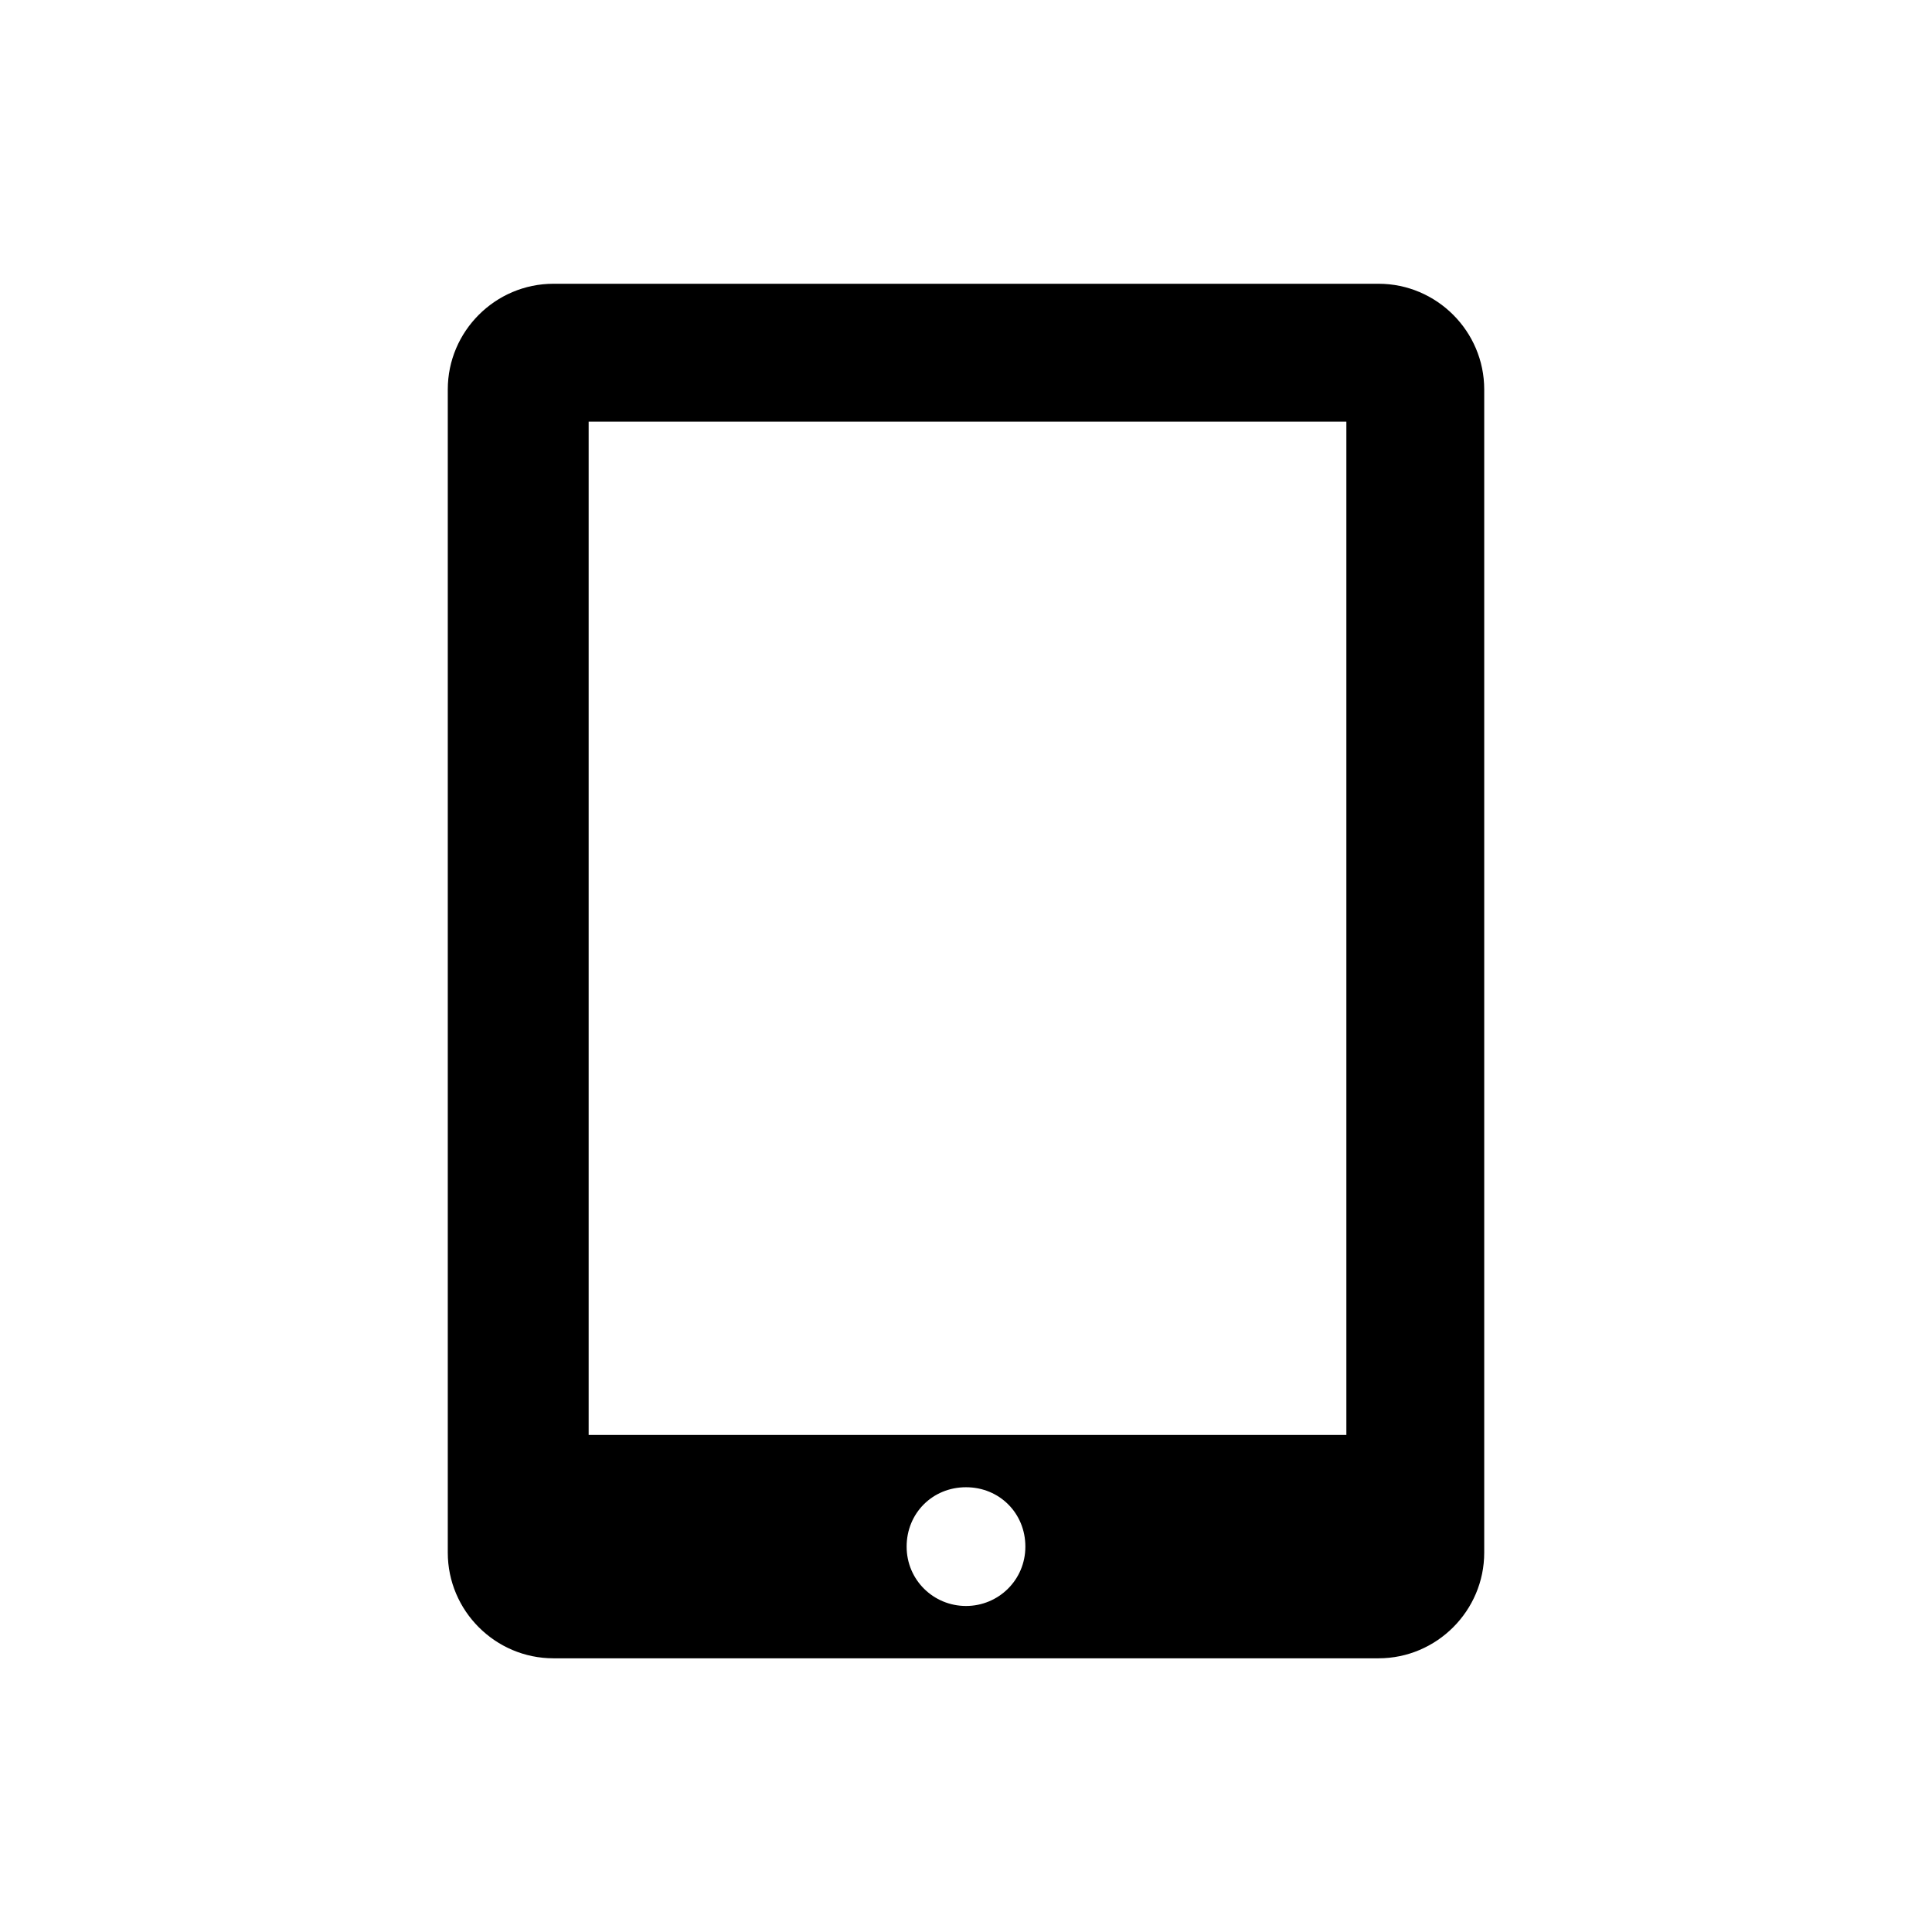
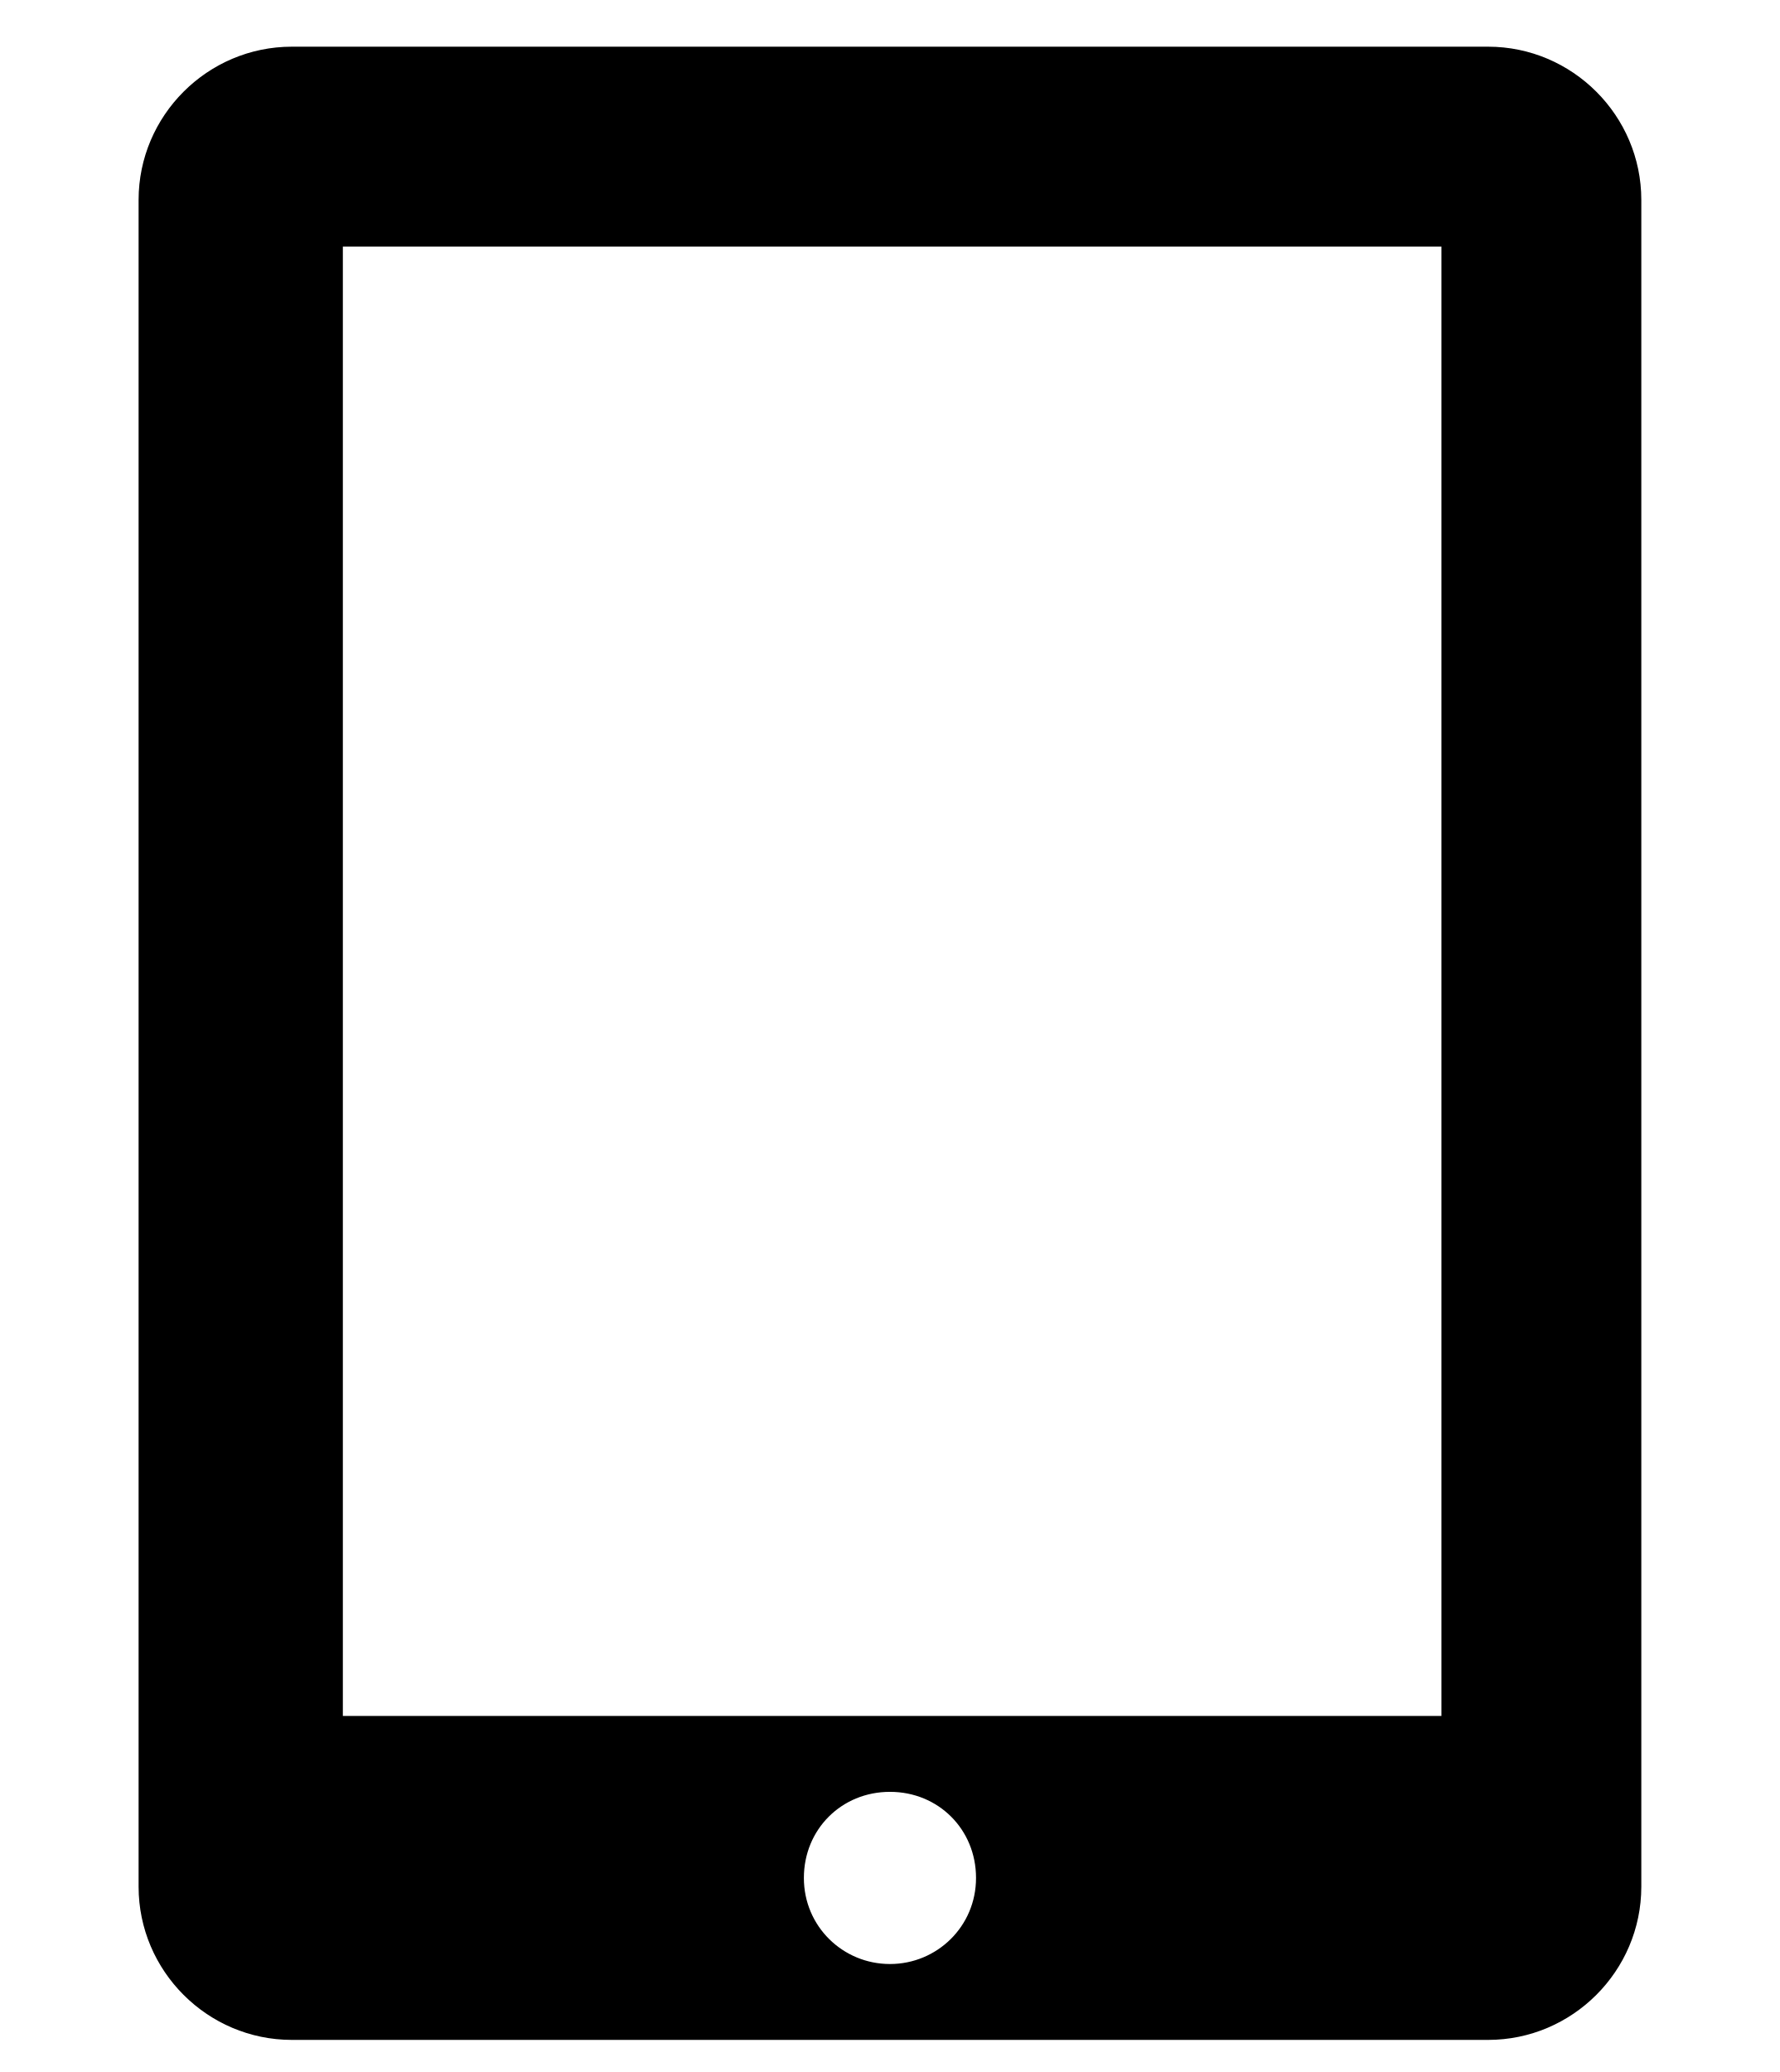
- <svg xmlns="http://www.w3.org/2000/svg" version="1.1" x="0px" y="0px" viewBox="0 0 192 192" style="enable-background:new 0 0 192 192;" xml:space="preserve">
+ <svg xmlns="http://www.w3.org/2000/svg" version="1.1" id="Layer_1" x="0px" y="0px" viewBox="-174 326 122 142" style="enable-background:new -174 326 122 142;" xml:space="preserve">
  <style type="text/css">
	.st0{display:none;}
- 	.st1{display:inline;fill-rule:evenodd;clip-rule:evenodd;fill:none;stroke:#575858;stroke-width:0.5;stroke-miterlimit:100;}
+ 	.st1{display:inline;fill:none;stroke:#575858;stroke-width:0.5;stroke-miterlimit:100;}
	.st2{display:inline;}
	.st3{display:inline;fill:none;stroke:#000000;stroke-width:6;stroke-linecap:round;stroke-linejoin:round;stroke-miterlimit:10;}
	.st4{stroke:#000000;stroke-width:6;stroke-linecap:round;stroke-linejoin:round;stroke-miterlimit:10;}
	.st5{display:none;stroke:#000000;stroke-width:3;stroke-miterlimit:10;}
	.st6{display:inline;stroke:#000000;stroke-width:3;stroke-miterlimit:10;}
	.st7{stroke:#000000;stroke-miterlimit:10;}
	.st8{display:none;stroke:#010101;stroke-miterlimit:10;}
</style>
  <g id="GRID" class="st0">
-     <circle class="st1" cx="96" cy="96" r="88" />
-     <path class="st1" d="M160,172H32c-6.6,0-12-5.4-12-12V32c0-6.6,5.4-12,12-12h128c6.6,0,12,5.4,12,12v128   C172,166.6,166.6,172,160,172z" />
-     <path class="st1" d="M148,184H44c-6.6,0-12-5.4-12-12V20c0-6.6,5.4-12,12-12h104c6.6,0,12,5.4,12,12v152   C160,178.6,154.6,184,148,184z" />
-     <path class="st1" d="M8,148V44c0-6.6,5.4-12,12-12h152c6.6,0,12,5.4,12,12v104c0,6.6-5.4,12-12,12H20C13.4,160,8,154.6,8,148z" />
-     <line class="st1" x1="0" y1="96" x2="192" y2="96" />
-     <line class="st1" x1="96" y1="192" x2="96" y2="0" />
-     <line class="st1" x1="0" y1="68" x2="192" y2="68" />
-     <line class="st1" x1="0" y1="124" x2="192" y2="124" />
-     <line class="st1" x1="68" y1="192" x2="68" y2="0" />
-     <line class="st1" x1="124" y1="192" x2="124" y2="0" />
-     <line class="st1" x1="192" y1="192" x2="0" y2="0" />
-     <line class="st1" x1="0" y1="192" x2="192" y2="0" />
-     <circle class="st1" cx="96" cy="96" r="39.5" />
+     <circle class="st1" cx="-113" cy="397" r="88" />
+     <path class="st1" d="M-49,473h-128c-6.6,0-12-5.4-12-12V333c0-6.6,5.4-12,12-12h128c6.6,0,12,5.4,12,12v128   C-37,467.6-42.4,473-49,473z" />
+     <path class="st1" d="M-61,485h-104c-6.6,0-12-5.4-12-12V321c0-6.6,5.4-12,12-12h104c6.6,0,12,5.4,12,12v152   C-49,479.6-54.4,485-61,485z" />
+     <path class="st1" d="M-201,449V345c0-6.6,5.4-12,12-12h152c6.6,0,12,5.4,12,12v104c0,6.6-5.4,12-12,12h-152   C-195.6,461-201,455.6-201,449z" />
+     <line class="st1" x1="-209" y1="397" x2="-17" y2="397" />
+     <line class="st1" x1="-113" y1="493" x2="-113" y2="301" />
+     <line class="st1" x1="-209" y1="369" x2="-17" y2="369" />
+     <line class="st1" x1="-209" y1="425" x2="-17" y2="425" />
+     <line class="st1" x1="-141" y1="493" x2="-141" y2="301" />
+     <line class="st1" x1="-85" y1="493" x2="-85" y2="301" />
+     <line class="st1" x1="-17" y1="493" x2="-209" y2="301" />
+     <line class="st1" x1="-209" y1="493" x2="-17" y2="301" />
+     <circle class="st1" cx="-113" cy="397" r="39.5" />
  </g>
  <g id="Layer_2">
    <g class="st0">
      <g class="st2">
-         <path d="M96.5,38L162,154H30L96.5,38 M96.5,32c-2.2,0-4.1,1.2-5.2,3L24.8,151c-1.1,1.9-1.1,4.1,0,6s3.1,3,5.2,3h132     c2.1,0,4.1-1.1,5.2-3c1.1-1.8,1.1-4.1,0-6L101.7,35C100.6,33.2,98.6,32,96.5,32C96.5,32,96.5,32,96.5,32L96.5,32z" />
+         <path d="M-112.5,339L-47,455h-132L-112.5,339 M-112.5,333c-2.2,0-4.1,1.2-5.2,3l-66.5,116c-1.1,1.9-1.1,4.1,0,6     c1.1,1.9,3.1,3,5.2,3h132c2.1,0,4.1-1.1,5.2-3c1.1-1.8,1.1-4.1,0-6l-65.5-116C-108.4,334.2-110.4,333-112.5,333L-112.5,333     L-112.5,333z" />
      </g>
      <g class="st2">
-         <ellipse cx="96.5" cy="85" rx="7.4" ry="7.4" />
-         <ellipse cx="96.5" cy="85" rx="7.4" ry="7.4" />
-         <ellipse cx="96.5" cy="132.8" rx="5.5" ry="5.5" />
-         <ellipse cx="96.5" cy="119.5" rx="4.2" ry="4.1" />
-         <polygon points="100.6,119.5 92.3,119.5 89.1,85 103.8,85    " />
+         <ellipse cx="-112.5" cy="386" rx="7.4" ry="7.4" />
+         <ellipse cx="-112.5" cy="386" rx="7.4" ry="7.4" />
+         <ellipse cx="-112.5" cy="433.8" rx="5.5" ry="5.5" />
+         <ellipse cx="-112.5" cy="420.5" rx="4.2" ry="4.1" />
+         <polygon points="-108.4,420.5 -116.7,420.5 -119.9,386 -105.2,386    " />
      </g>
    </g>
    <g class="st0">
      <g class="st2">
-         <path d="M96,26.5c23.8,0,43.1,19.3,43.1,43.1c0,23.2-21,33.8-21,43.4v13.4c0,5.8-4.7,10.5-10.5,10.5H83.4     c-5.8,0-10.5-4.7-10.5-10.5v-14c0-10.8-20-19.7-20-42.7C52.9,45.8,72.2,26.5,96,26.5 M96,20.5c-27.1,0-49.1,22-49.1,49.1     c0,15.8,8.2,25.9,14.1,33.2c3,3.7,5.9,7.3,5.9,9.5v14c0,9.1,7.4,16.5,16.5,16.5h24.2c9.1,0,16.5-7.4,16.5-16.5V113     c0-1.6,3.3-5.7,5.8-8.6c6.4-7.8,15.2-18.5,15.2-34.8C145.1,42.5,123.1,20.5,96,20.5L96,20.5z" />
+         <path d="M-113,327.5c23.8,0,43.1,19.3,43.1,43.1c0,23.2-21,33.8-21,43.4v13.4c0,5.8-4.7,10.5-10.5,10.5h-24.2     c-5.8,0-10.5-4.7-10.5-10.5v-14c0-10.8-20-19.7-20-42.7C-156.1,346.8-136.8,327.5-113,327.5 M-113,321.5     c-27.1,0-49.1,22-49.1,49.1c0,15.8,8.2,25.9,14.1,33.2c3,3.7,5.9,7.3,5.9,9.5v14c0,9.1,7.4,16.5,16.5,16.5h24.2     c9.1,0,16.5-7.4,16.5-16.5V414c0-1.6,3.3-5.7,5.8-8.6c6.4-7.8,15.2-18.5,15.2-34.8C-63.9,343.5-85.9,321.5-113,321.5L-113,321.5z     " />
      </g>
-       <line class="st3" x1="77.1" y1="148.2" x2="113.9" y2="148.2" />
-       <line class="st3" x1="77.1" y1="156.6" x2="113.9" y2="156.6" />
-       <line class="st3" x1="81.3" y1="165" x2="109.7" y2="165" />
-       <path class="st3" d="M109.7,165" />
-       <path class="st3" d="M81.3,165" />
-       <line class="st3" x1="87.6" y1="167.5" x2="103.4" y2="167.5" />
+       <line class="st3" x1="-131.9" y1="449.2" x2="-95.1" y2="449.2" />
+       <line class="st3" x1="-131.9" y1="457.6" x2="-95.1" y2="457.6" />
+       <line class="st3" x1="-127.7" y1="466" x2="-99.3" y2="466" />
+       <path class="st3" d="M-99.3,466" />
+       <path class="st3" d="M-127.7,466" />
+       <line class="st3" x1="-121.4" y1="468.5" x2="-105.6" y2="468.5" />
    </g>
    <g class="st0">
-       <path class="st3" d="M35.5,156.9l-0.4-0.4c-0.1-0.1,4.3-41.1,7.9-44.7l78-78c3.6-3.6,9.5-3.6,13.1,0l24.2,24.2    c3.6,3.6,3.6,9.5,0,13.1l-78,78C76.6,152.6,35.5,157,35.5,156.9z" />
+       <path class="st3" d="M-173.5,457.9l-0.4-0.4c-0.1-0.1,4.3-41.1,7.9-44.7l78-78c3.6-3.6,9.5-3.6,13.1,0l24.2,24.2    c3.6,3.6,3.6,9.5,0,13.1l-78,78C-132.4,453.6-173.5,458-173.5,457.9z" />
      <g class="st2">
-         <path class="st4" d="M49.6,155.3c-11.1,1.5-14.1,1.7-14.1,1.6l-0.4-0.4c0,0,0.2-3.4,1.7-14.5C37.4,137,55.2,154.5,49.6,155.3z" />
+         <path class="st4" d="M-159.4,456.3c-11.1,1.5-14.1,1.7-14.1,1.6l-0.4-0.4c0,0,0.2-3.4,1.7-14.5     C-171.6,438-153.8,455.5-159.4,456.3z" />
      </g>
-       <line class="st3" x1="107.6" y1="47.2" x2="144.8" y2="84.4" />
+       <line class="st3" x1="-101.4" y1="348.2" x2="-64.2" y2="385.4" />
    </g>
    <g class="st0">
-       <path class="st2" d="M114,34.5c5.5,0,10,4.5,10,10V96h27.5L96,158.1L40.5,96H68V44.5c0-5.5,4.5-10,10-10H114 M151.5,96L151.5,96     M114,28.5H78c-8.8,0-16,7.2-16,16V90H40.5c-2.4,0-4.5,1.4-5.5,3.6c-1,2.2-0.6,4.7,1,6.4l55.5,62.1c1.1,1.3,2.8,2,4.5,2    s3.3-0.7,4.5-2l55.4-62c1-1.1,1.6-2.5,1.6-4.1c0-3.3-2.7-6-6-6h0H130V44.5C130,35.7,122.8,28.5,114,28.5L114,28.5z" />
+       <path class="st2" d="M-95,335.5c5.5,0,10,4.5,10,10V397h27.5l-55.5,62.1l-55.5-62.1h27.5v-51.5c0-5.5,4.5-10,10-10H-95 M-57.5,397    L-57.5,397 M-95,329.5h-36c-8.8,0-16,7.2-16,16V391h-21.5c-2.4,0-4.5,1.4-5.5,3.6c-1,2.2-0.6,4.7,1,6.4l55.5,62.1    c1.1,1.3,2.8,2,4.5,2s3.3-0.7,4.5-2l55.4-62c1-1.1,1.6-2.5,1.6-4.1c0-3.3-2.7-6-6-6l0,0H-79v-45.5C-79,336.7-86.2,329.5-95,329.5    L-95,329.5z" />
    </g>
    <g class="st0">
-       <path class="st2" d="M96,14.1c45.2,0,81.9,36.7,81.9,81.9s-36.7,81.9-81.9,81.9S14.1,141.2,14.1,96S50.8,14.1,96,14.1 M96,8.1    C47.5,8.1,8.1,47.5,8.1,96s39.4,87.9,87.9,87.9s87.9-39.4,87.9-87.9S144.5,8.1,96,8.1L96,8.1z" />
+       <path class="st2" d="M-113,315.1c45.2,0,81.9,36.7,81.9,81.9s-36.7,81.9-81.9,81.9s-81.9-36.7-81.9-81.9S-158.2,315.1-113,315.1     M-113,309.1c-48.5,0-87.9,39.4-87.9,87.9s39.4,87.9,87.9,87.9s87.9-39.4,87.9-87.9S-64.5,309.1-113,309.1L-113,309.1z" />
    </g>
-     <path class="st5" d="M100.2,96l37.3-37.3c1.2-1.2,1.2-3.1,0-4.2c-1.2-1.2-3.1-1.2-4.2,0L96,91.8L58.7,54.4c-1.2-1.2-3.1-1.2-4.2,0   c-1.2,1.2-1.2,3.1,0,4.2L91.8,96l-37.3,37.3c-1.2,1.2-1.2,3.1,0,4.2c0.6,0.6,1.4,0.9,2.1,0.9s1.5-0.3,2.1-0.9L96,100.2l37.3,37.3   c0.6,0.6,1.4,0.9,2.1,0.9s1.5-0.3,2.1-0.9c1.2-1.2,1.2-3.1,0-4.2L100.2,96z" />
-     <path class="st5" d="M78.9,130.9c-0.8,0-1.5-0.3-2.1-0.9l-29.6-29.6c-1.2-1.2-1.2-3.1,0-4.2c1.2-1.2,3.1-1.2,4.2,0l27.5,27.5   L140.6,62c1.2-1.2,3.1-1.2,4.2,0c1.2,1.2,1.2,3.1,0,4.2L81,130C80.4,130.6,79.7,130.9,78.9,130.9z" />
+     <path class="st5" d="M-108.8,397l37.3-37.3c1.2-1.2,1.2-3.1,0-4.2c-1.2-1.2-3.1-1.2-4.2,0l-37.3,37.3l-37.3-37.4   c-1.2-1.2-3.1-1.2-4.2,0c-1.2,1.2-1.2,3.1,0,4.2l37.3,37.4l-37.3,37.3c-1.2,1.2-1.2,3.1,0,4.2c0.6,0.6,1.4,0.9,2.1,0.9   s1.5-0.3,2.1-0.9l37.3-37.3l37.3,37.3c0.6,0.6,1.4,0.9,2.1,0.9s1.5-0.3,2.1-0.9c1.2-1.2,1.2-3.1,0-4.2L-108.8,397z" />
+     <path class="st5" d="M-130.1,431.9c-0.8,0-1.5-0.3-2.1-0.9l-29.6-29.6c-1.2-1.2-1.2-3.1,0-4.2c1.2-1.2,3.1-1.2,4.2,0l27.5,27.5   l61.7-61.7c1.2-1.2,3.1-1.2,4.2,0c1.2,1.2,1.2,3.1,0,4.2L-128,431C-128.6,431.6-129.3,431.9-130.1,431.9z" />
    <g class="st0">
-       <path class="st6" d="M38.1,156.9c-0.8,0-1.5-0.3-2.1-0.9c-1.2-1.2-1.2-3.1,0-4.2L151.8,36c1.2-1.2,3.1-1.2,4.2,0    c1.2,1.2,1.2,3.1,0,4.2L40.2,156C39.6,156.6,38.9,156.9,38.1,156.9z" />
+       <path class="st6" d="M-170.9,457.9c-0.8,0-1.5-0.3-2.1-0.9c-1.2-1.2-1.2-3.1,0-4.2L-57.2,337c1.2-1.2,3.1-1.2,4.2,0    c1.2,1.2,1.2,3.1,0,4.2L-168.8,457C-169.4,457.6-170.1,457.9-170.9,457.9z" />
    </g>
-     <path class="st7" d="M137,28.7H55c-5.5,0-10,4.5-10,10v115.6c0,5.5,4.5,10,10,10h82c5.5,0,10-4.5,10-10V38.7   C147,33.2,142.5,28.7,137,28.7z M96,160.1c-3.5,0-6.4-2.8-6.4-6.4s2.8-6.4,6.4-6.4s6.4,2.8,6.4,6.4S99.5,160.1,96,160.1z    M134.3,143.1H58V41.4h76.3V143.1z" />
-     <path class="st8" d="M122.6,28.6H69.4c-5.5,0-10,4.5-10,10v116c0,5.5,4.5,10,10,10h53.1c5.5,0,10-4.5,10-10v-116   C132.6,33.1,128.1,28.6,122.6,28.6z M88.8,34.9c0-0.9,0.7-1.6,1.6-1.6h11.2c0.9,0,1.6,0.7,1.6,1.6v0c0,0.9-0.7,1.6-1.6,1.6H90.4   C89.5,36.6,88.8,35.8,88.8,34.9L88.8,34.9z M96,159.9c-2.5,0-4.6-2-4.6-4.6c0-2.5,2-4.6,4.6-4.6c2.5,0,4.6,2,4.6,4.6   C100.6,157.8,98.5,159.9,96,159.9z M128.1,144.1H63.9V39.7h64.2V144.1z" />
+     <path class="st7" d="M-72,329.7h-82c-5.5,0-10,4.5-10,10v115.6c0,5.5,4.5,10,10,10h82c5.5,0,10-4.5,10-10V339.7   C-62,334.2-66.5,329.7-72,329.7z M-113,461.1c-3.5,0-6.4-2.8-6.4-6.4s2.8-6.4,6.4-6.4s6.4,2.8,6.4,6.4S-109.5,461.1-113,461.1z    M-74.7,444.1H-151V342.4h76.3V444.1z" />
+     <path class="st8" d="M-86.4,329.6h-53.2c-5.5,0-10,4.5-10,10v116c0,5.5,4.5,10,10,10h53.1c5.5,0,10-4.5,10-10v-116   C-76.4,334.1-80.9,329.6-86.4,329.6z M-120.2,335.9c0-0.9,0.7-1.6,1.6-1.6h11.2c0.9,0,1.6,0.7,1.6,1.6l0,0c0,0.9-0.7,1.6-1.6,1.6   h-11.2C-119.5,337.6-120.2,336.8-120.2,335.9L-120.2,335.9z M-113,460.9c-2.5,0-4.6-2-4.6-4.6c0-2.5,2-4.6,4.6-4.6   c2.5,0,4.6,2,4.6,4.6C-108.4,458.8-110.5,460.9-113,460.9z M-80.9,445.1h-64.2V340.7h64.2V445.1z" />
  </g>
</svg>
